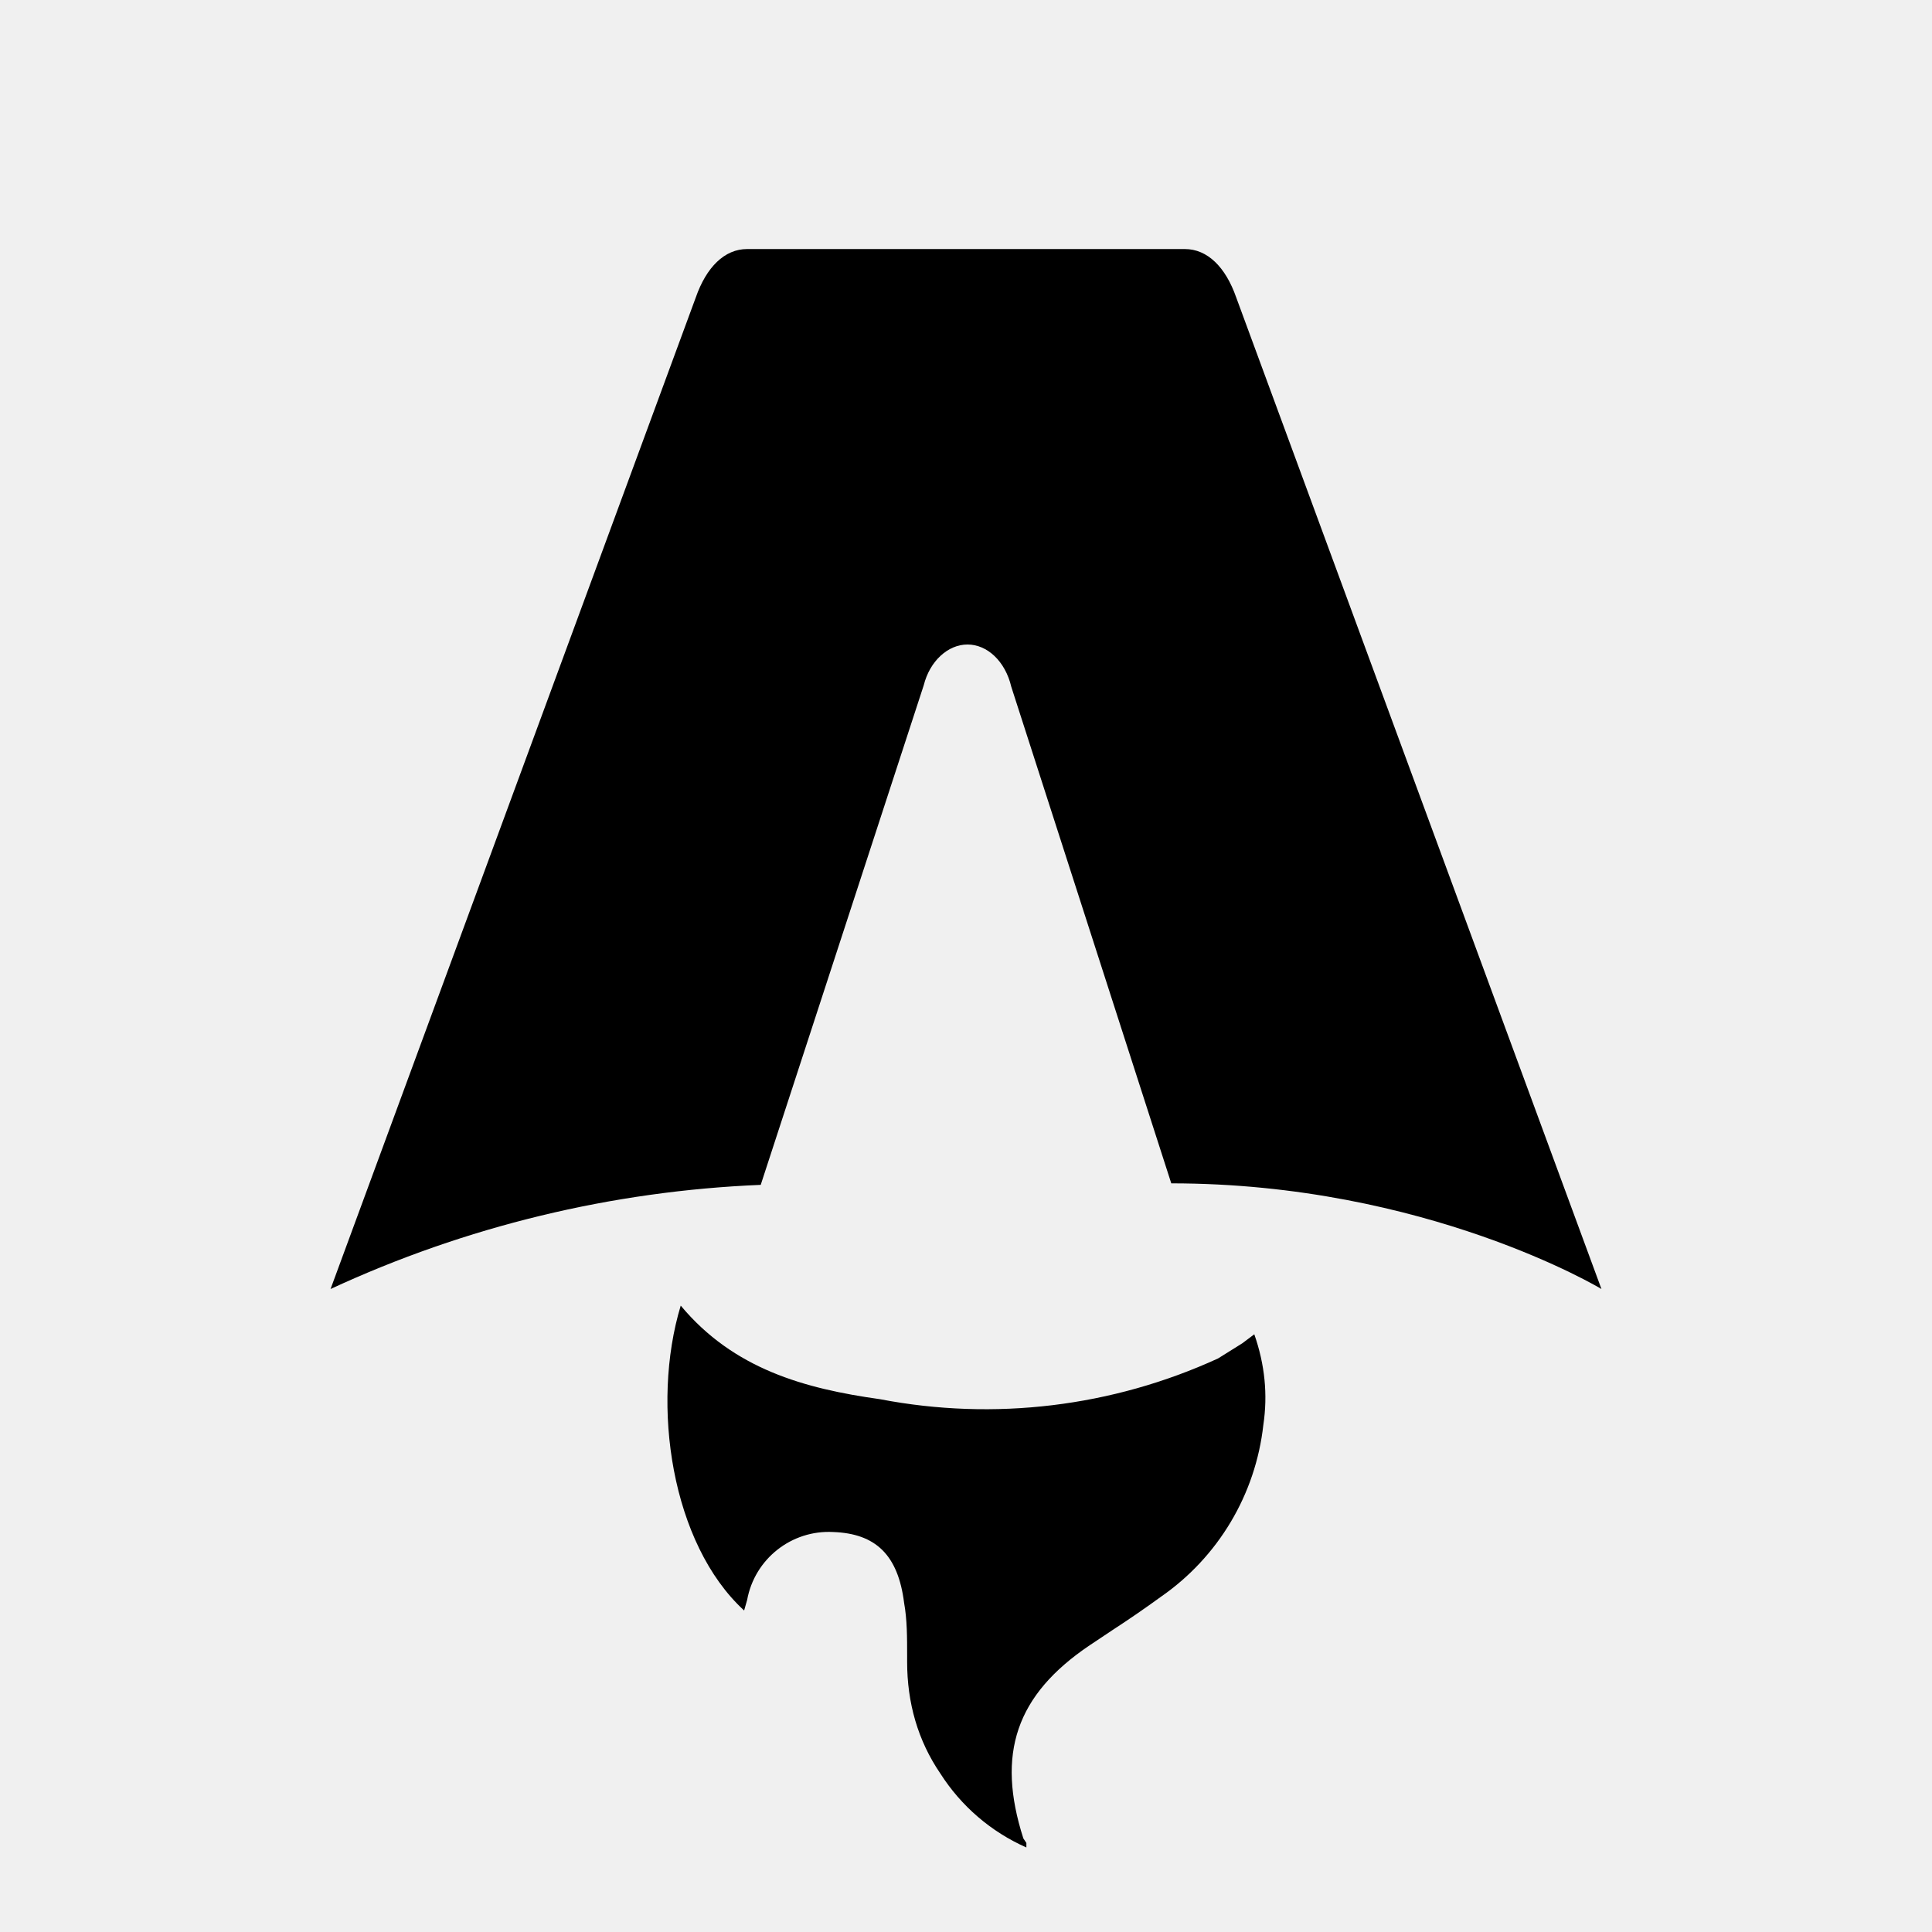
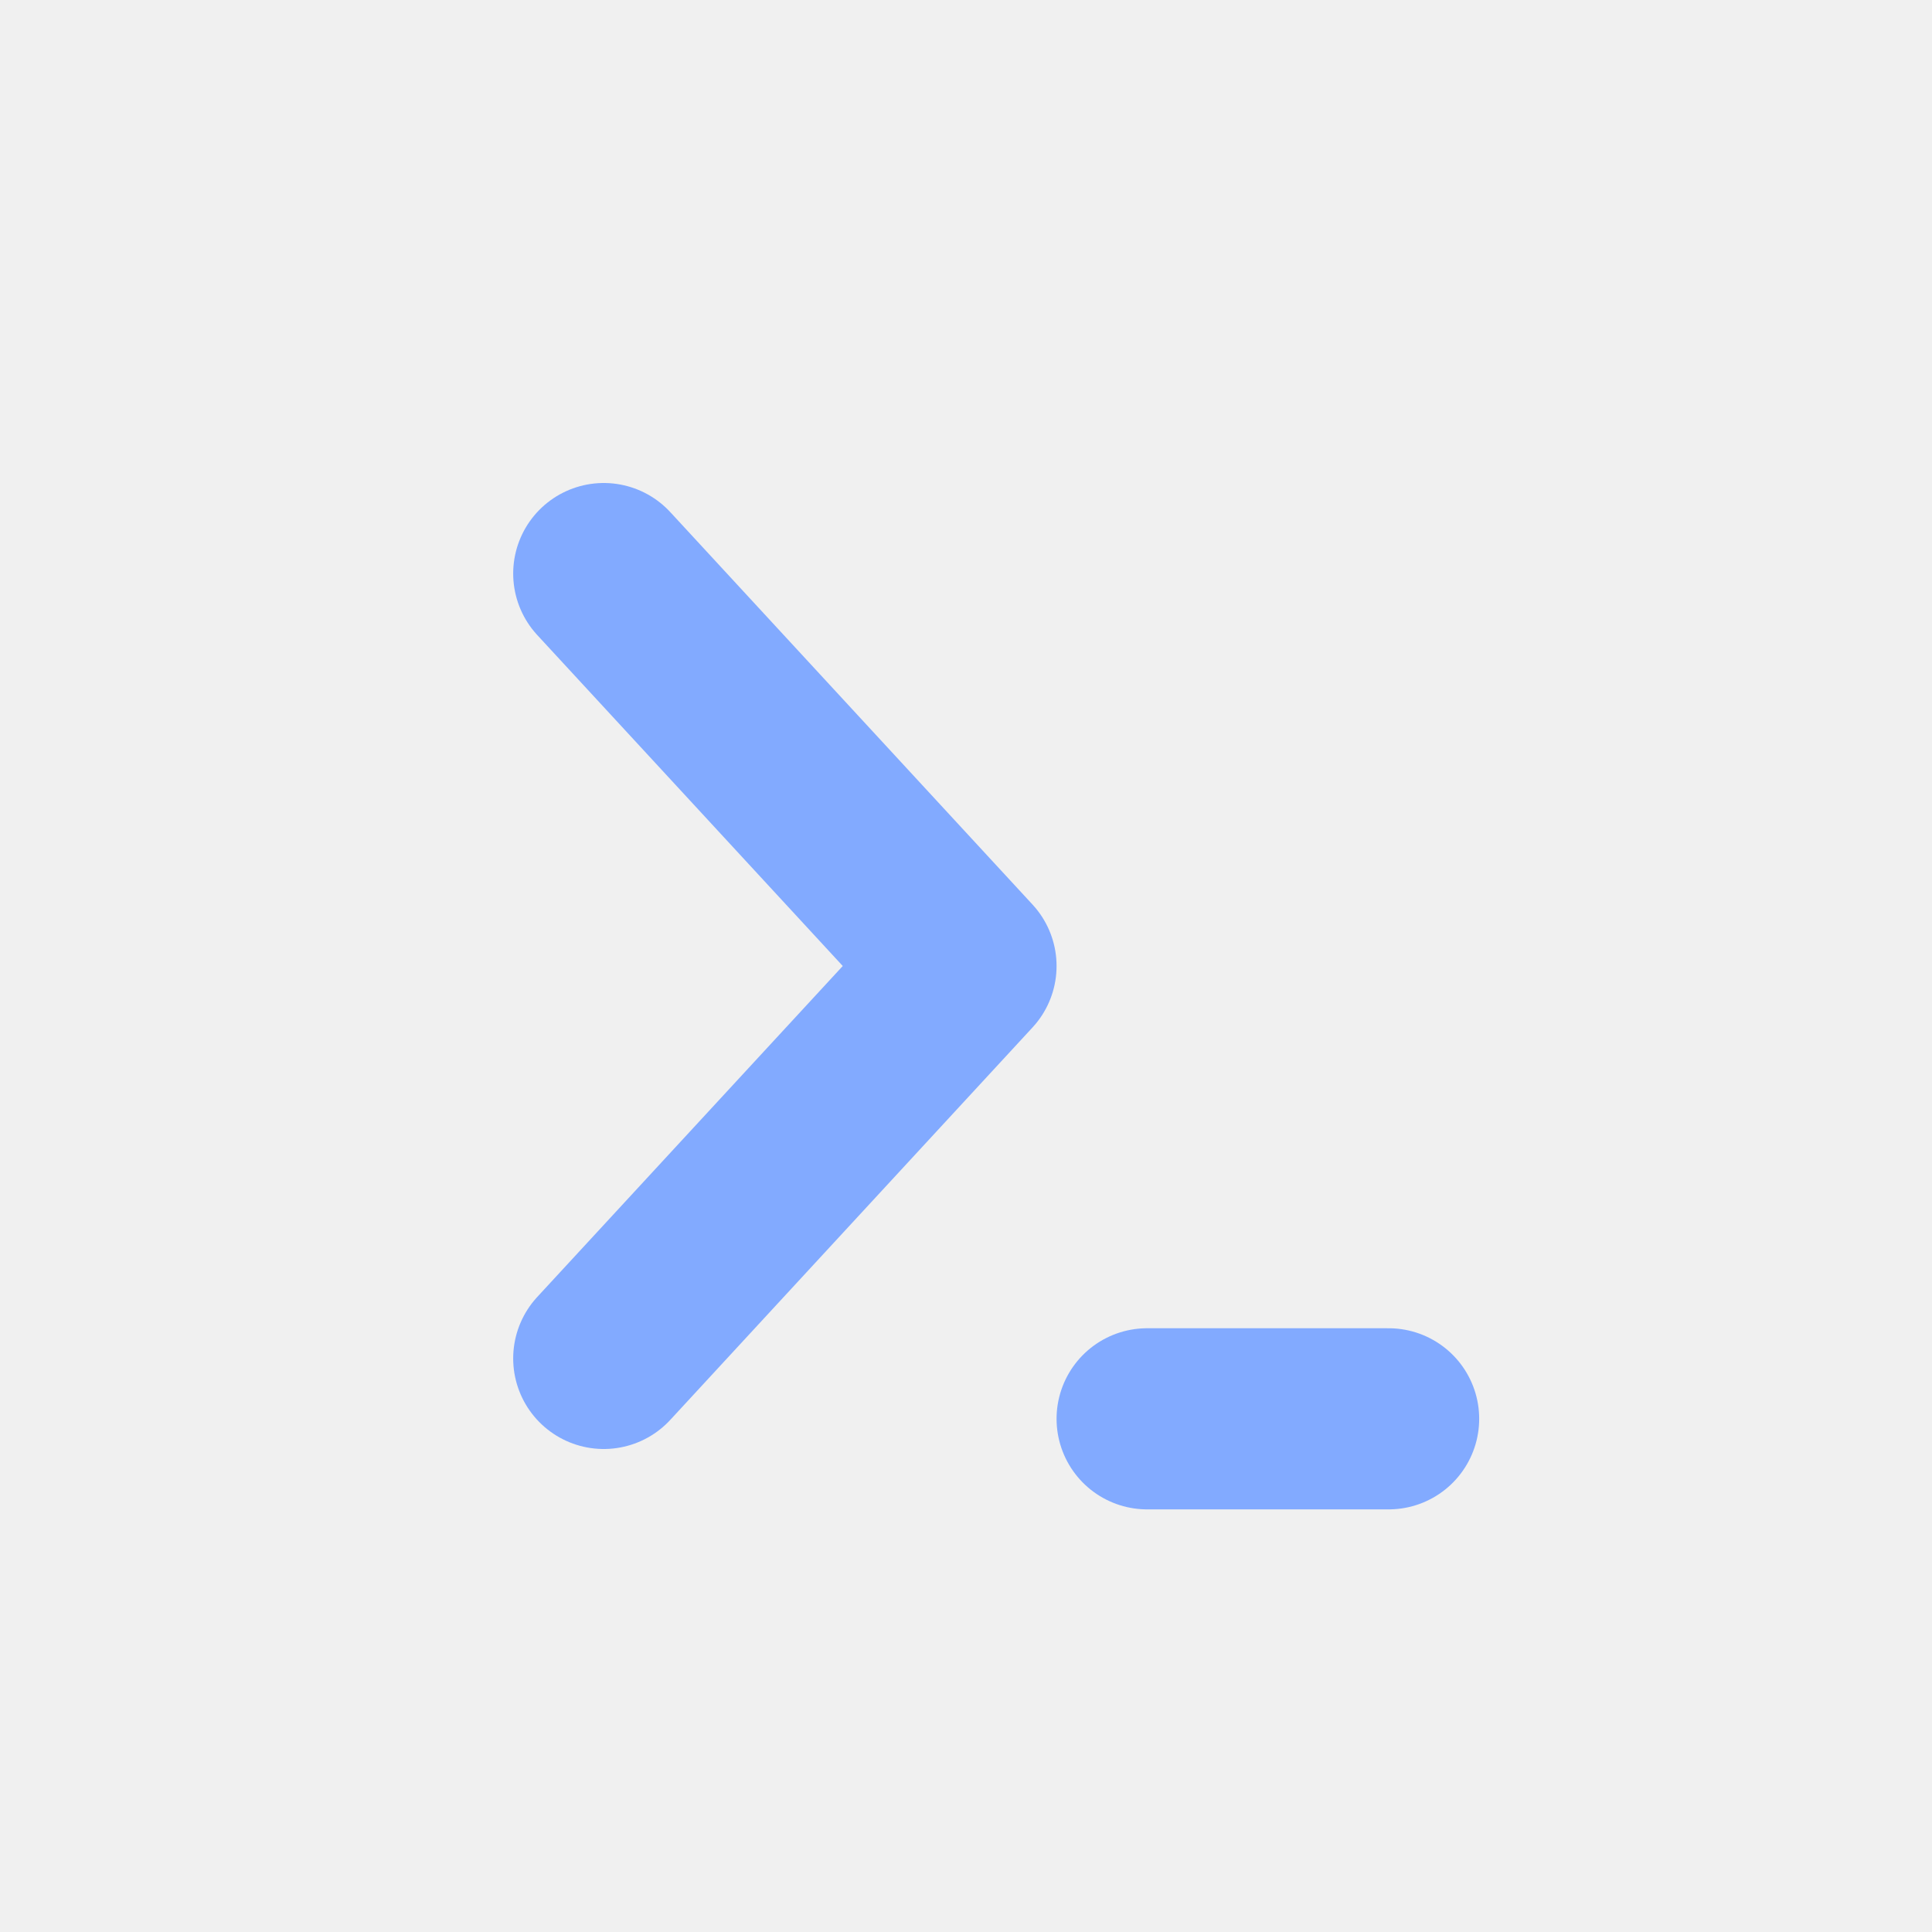
- <svg xmlns="http://www.w3.org/2000/svg" fill="none" viewBox="0 0 128 128">
-   <path d="M50.4 78.5a75.1 75.1 0 0 0-28.5 6.9l24.2-65.7c.7-2 1.9-3.2 3.4-3.2h29c1.5 0 2.7 1.2 3.4 3.2l24.2 65.7s-11.6-7-28.5-7L67 45.5c-.4-1.7-1.6-2.8-2.9-2.8-1.3 0-2.5 1.1-2.9 2.7L50.4 78.5Zm-1.1 28.2Zm-4.2-20.2c-2 6.6-.6 15.8 4.2 20.2a17.5 17.5 0 0 1 .2-.7 5.5 5.5 0 0 1 5.7-4.5c2.8.1 4.3 1.5 4.7 4.7.2 1.1.2 2.3.2 3.5v.4c0 2.7.7 5.2 2.2 7.4a13 13 0 0 0 5.7 4.9v-.3l-.2-.3c-1.8-5.6-.5-9.5 4.4-12.8l1.5-1a73 73 0 0 0 3.2-2.2 16 16 0 0 0 6.8-11.4c.3-2 .1-4-.6-6l-.8.6-1.6 1a37 37 0 0 1-22.4 2.7c-5-.7-9.7-2-13.2-6.2Z" />
-   <style>
-         path { fill: #000; }
-         @media (prefers-color-scheme: dark) {
-             path { fill: #FFF; }
-         }
-     </style>
+ <svg xmlns="http://www.w3.org/2000/svg" viewBox="0 0 32 32">
+   <path d="M10 9.5 L16 16 L10 22.5" fill="none" stroke="#82aaff" stroke-width="3" stroke-linecap="round" stroke-linejoin="round" />
+   <path d="M19 23.5 H23" fill="none" stroke="#82aaff" stroke-width="3" stroke-linecap="round" />
</svg>
